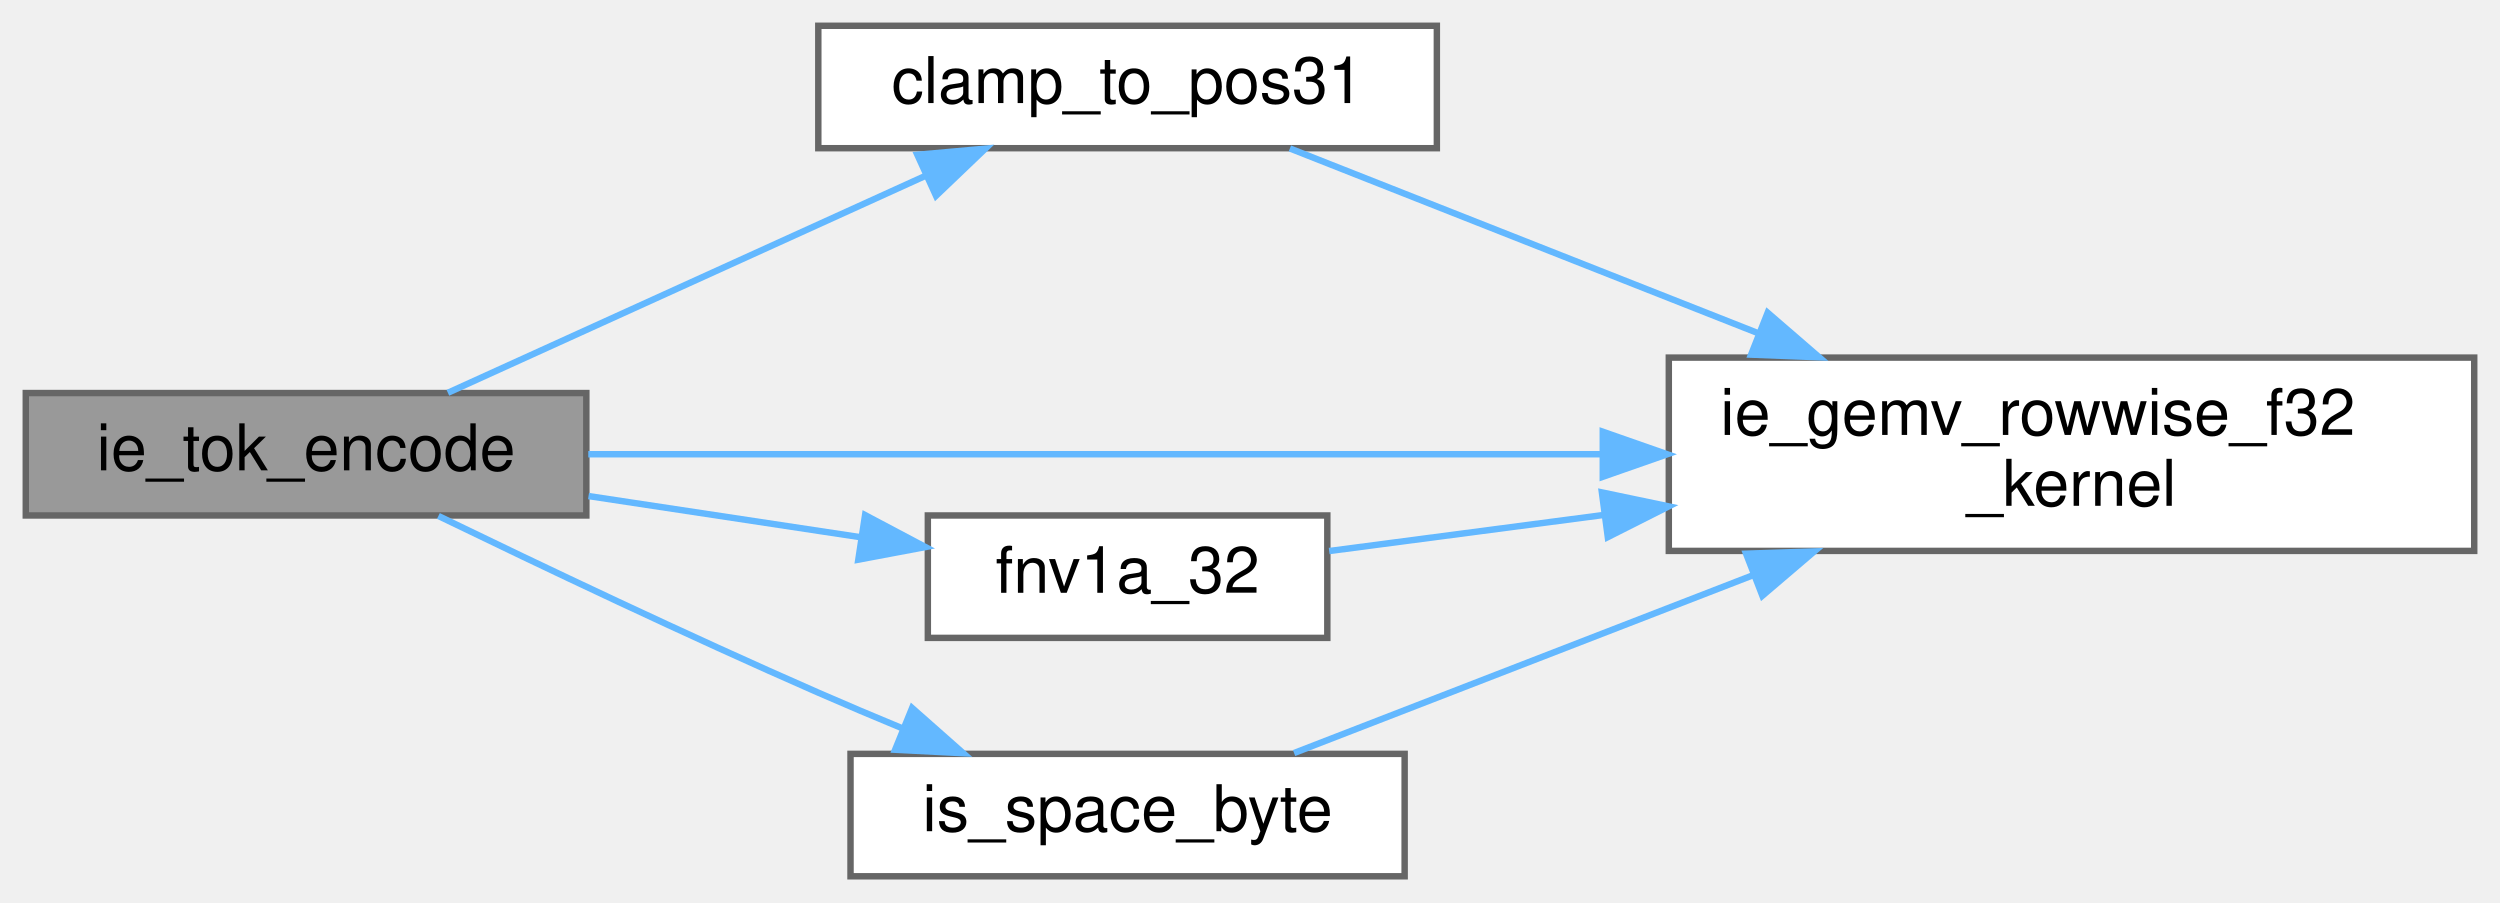
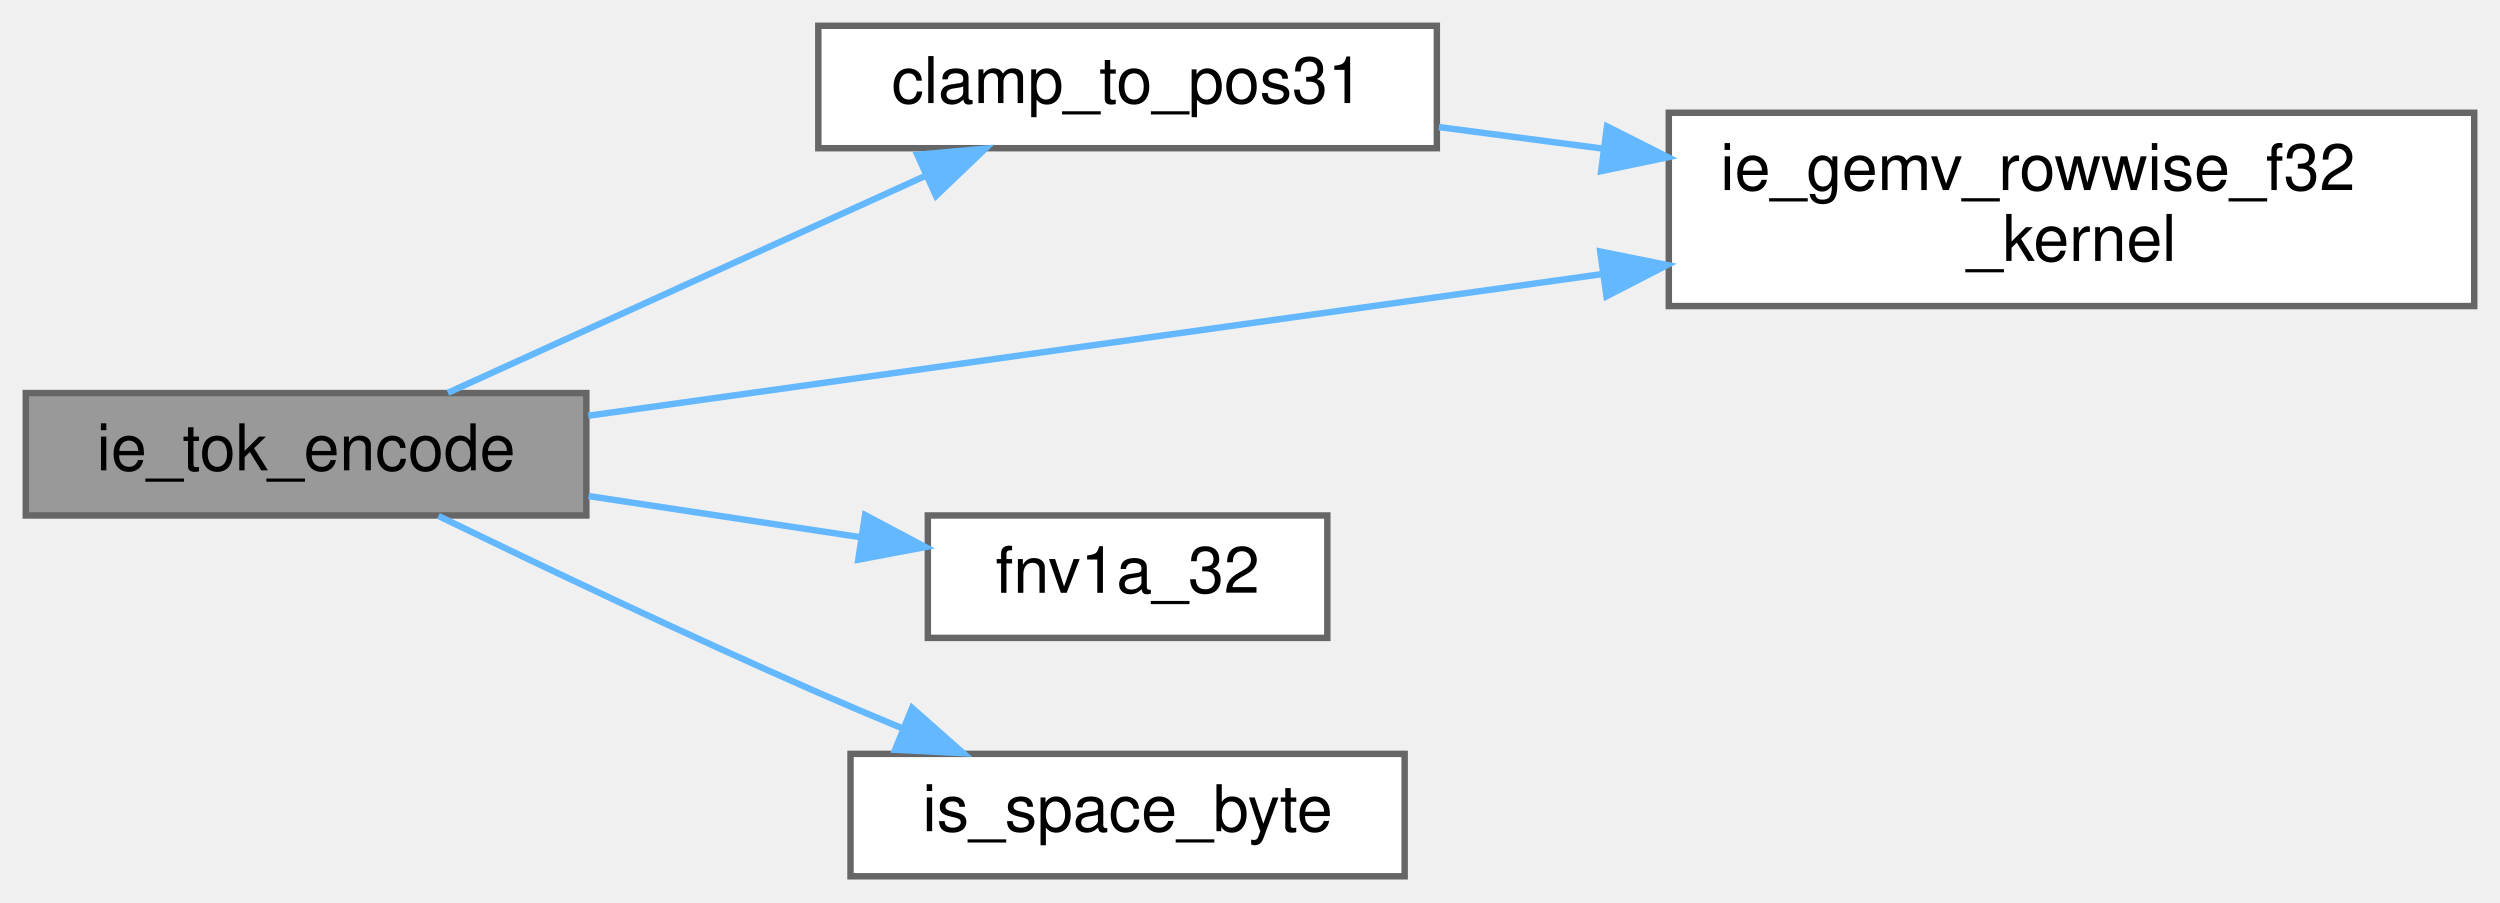
<svg xmlns="http://www.w3.org/2000/svg" xmlns:xlink="http://www.w3.org/1999/xlink" width="388pt" height="140pt" viewBox="0.00 0.00 388.00 140.00">
  <g id="graph0" class="graph" transform="scale(1 1) rotate(0) translate(4 136)">
    <g id="Node000001" class="node">
      <g id="a_Node000001">
        <a xlink:title="Encode UTF-8 text with whitespace tokenization and hashed IDs.">
          <polygon fill="#999999" stroke="#666666" points="87,-75 0,-75 0,-56 87,-56 87,-75" />
          <text text-anchor="middle" x="43.5" y="-63" font-family="Helvetica,sans-Serif" font-size="10.00">ie_tok_encode</text>
        </a>
      </g>
    </g>
    <g id="Node000002" class="node">
      <g id="a_Node000002">
        <a xlink:href="tokenizer_8c.html#a3ca2adb2290e006f09b1fb7f274bd371" target="_top" xlink:title="Clamp an unsigned 32-bit value into a positive 31-bit ID space.">
          <polygon fill="white" stroke="#666666" points="219,-132 123,-132 123,-113 219,-113 219,-132" />
          <text text-anchor="middle" x="171" y="-120" font-family="Helvetica,sans-Serif" font-size="10.00">clamp_to_pos31</text>
        </a>
      </g>
    </g>
    <g id="edge1_Node000001_Node000002" class="edge">
      <g id="a_edge1_Node000001_Node000002">
        <a xlink:title=" ">
          <path fill="none" stroke="#63b8ff" d="M65.51,-75.04C85.78,-84.25 116.68,-98.28 139.63,-108.71" />
          <polygon fill="#63b8ff" stroke="#63b8ff" points="138.37,-111.98 148.93,-112.93 141.27,-105.61 138.37,-111.98" />
        </a>
      </g>
    </g>
    <g id="Node000003" class="node">
      <g id="a_Node000003">
        <a xlink:href="ie__device__cuda_8cu.html#a5e3d9fee84981707669f5c2398f0c4ab" target="_top" xlink:title="Row-wise GEMV kernel: each thread computes one output row.">
-           <polygon fill="white" stroke="#666666" points="380,-80.5 255,-80.5 255,-50.5 380,-50.5 380,-80.5" />
-           <text text-anchor="start" x="263" y="-68.5" font-family="Helvetica,sans-Serif" font-size="10.00">ie_gemv_rowwise_f32</text>
-           <text text-anchor="middle" x="317.5" y="-57.5" font-family="Helvetica,sans-Serif" font-size="10.00">_kernel</text>
+           <polygon fill="white" stroke="#666666" points="380,-118.5 255,-118.5 255,-88.5 380,-88.5 380,-118.5" />
+           <text text-anchor="start" x="263" y="-106.5" font-family="Helvetica,sans-Serif" font-size="10.00">ie_gemv_rowwise_f32</text>
+           <text text-anchor="middle" x="317.5" y="-95.5" font-family="Helvetica,sans-Serif" font-size="10.00">_kernel</text>
        </a>
      </g>
    </g>
-     <g id="edge5_Node000001_Node000003" class="edge">
-       <g id="a_edge5_Node000001_Node000003">
+     <g id="edge4_Node000001_Node000003" class="edge">
+       <g id="a_edge4_Node000001_Node000003">
        <a xlink:title=" ">
-           <path fill="none" stroke="#63b8ff" d="M87.3,-65.5C129.43,-65.5 194.55,-65.5 244.63,-65.5" />
-           <polygon fill="#63b8ff" stroke="#63b8ff" points="244.75,-69 254.75,-65.5 244.75,-62 244.75,-69" />
+           <path fill="none" stroke="#63b8ff" d="M87.3,-71.48C129.43,-77.37 194.55,-86.46 244.63,-93.46" />
+           <polygon fill="#63b8ff" stroke="#63b8ff" points="244.36,-96.96 254.75,-94.87 245.33,-90.02 244.36,-96.96" />
        </a>
      </g>
    </g>
    <g id="Node000004" class="node">
      <g id="a_Node000004">
        <a xlink:href="tokenizer_8c.html#ab65f36294d9d8ee9d8b027673b01de30" target="_top" xlink:title="Compute 32-bit FNV-1a hash for a memory region.">
          <polygon fill="white" stroke="#666666" points="202,-56 140,-56 140,-37 202,-37 202,-56" />
          <text text-anchor="middle" x="171" y="-44" font-family="Helvetica,sans-Serif" font-size="10.00">fnv1a_32</text>
        </a>
      </g>
    </g>
    <g id="edge3_Node000001_Node000004" class="edge">
      <g id="a_edge3_Node000001_Node000004">
        <a xlink:title=" ">
          <path fill="none" stroke="#63b8ff" d="M87.34,-59.01C101.03,-56.94 116.14,-54.65 129.65,-52.61" />
          <polygon fill="#63b8ff" stroke="#63b8ff" points="130.26,-56.06 139.62,-51.1 129.21,-49.14 130.26,-56.06" />
        </a>
      </g>
    </g>
    <g id="Node000005" class="node">
      <g id="a_Node000005">
        <a xlink:href="tokenizer_8c.html#a35b758cbf8aeb3348c6eec59a770f888" target="_top" xlink:title="Return 1 if c is ASCII whitespace, 0 otherwise.">
          <polygon fill="white" stroke="#666666" points="214,-19 128,-19 128,0 214,0 214,-19" />
          <text text-anchor="middle" x="171" y="-7" font-family="Helvetica,sans-Serif" font-size="10.00">is_space_byte</text>
        </a>
      </g>
    </g>
-     <g id="edge6_Node000001_Node000005" class="edge">
-       <g id="a_edge6_Node000001_Node000005">
+     <g id="edge5_Node000001_Node000005" class="edge">
+       <g id="a_edge5_Node000001_Node000005">
        <a xlink:title=" ">
          <path fill="none" stroke="#63b8ff" d="M64.04,-55.92C79.84,-48.26 102.71,-37.38 123,-28.5 127.2,-26.66 131.63,-24.79 136.03,-22.97" />
          <polygon fill="#63b8ff" stroke="#63b8ff" points="137.56,-26.12 145.5,-19.1 134.92,-19.64 137.56,-26.12" />
        </a>
      </g>
    </g>
    <g id="edge2_Node000002_Node000003" class="edge">
      <g id="a_edge2_Node000002_Node000003">
        <a xlink:title=" ">
-           <path fill="none" stroke="#63b8ff" d="M196.19,-112.96C215.97,-105.15 244.57,-93.87 268.91,-84.27" />
-           <polygon fill="#63b8ff" stroke="#63b8ff" points="270.34,-87.47 278.35,-80.55 267.77,-80.96 270.34,-87.47" />
-         </a>
-       </g>
-     </g>
-     <g id="edge4_Node000004_Node000003" class="edge">
-       <g id="a_edge4_Node000004_Node000003">
-         <a xlink:title=" ">
-           <path fill="none" stroke="#63b8ff" d="M202.29,-50.48C214.73,-52.12 229.71,-54.09 244.67,-56.05" />
-           <polygon fill="#63b8ff" stroke="#63b8ff" points="244.61,-59.58 254.98,-57.41 245.53,-52.64 244.61,-59.58" />
-         </a>
-       </g>
-     </g>
-     <g id="edge7_Node000005_Node000003" class="edge">
-       <g id="a_edge7_Node000005_Node000003">
-         <a xlink:title=" ">
-           <path fill="none" stroke="#63b8ff" d="M196.84,-19.13C216.34,-26.69 244.1,-37.44 267.97,-46.69" />
-           <polygon fill="#63b8ff" stroke="#63b8ff" points="266.99,-50.07 277.58,-50.42 269.52,-43.54 266.99,-50.07" />
+           <path fill="none" stroke="#63b8ff" d="M219.31,-116.28C227.48,-115.21 236.13,-114.07 244.77,-112.93" />
+           <polygon fill="#63b8ff" stroke="#63b8ff" points="245.41,-116.38 254.87,-111.6 244.5,-109.44 245.41,-116.38" />
        </a>
      </g>
    </g>
  </g>
</svg>
